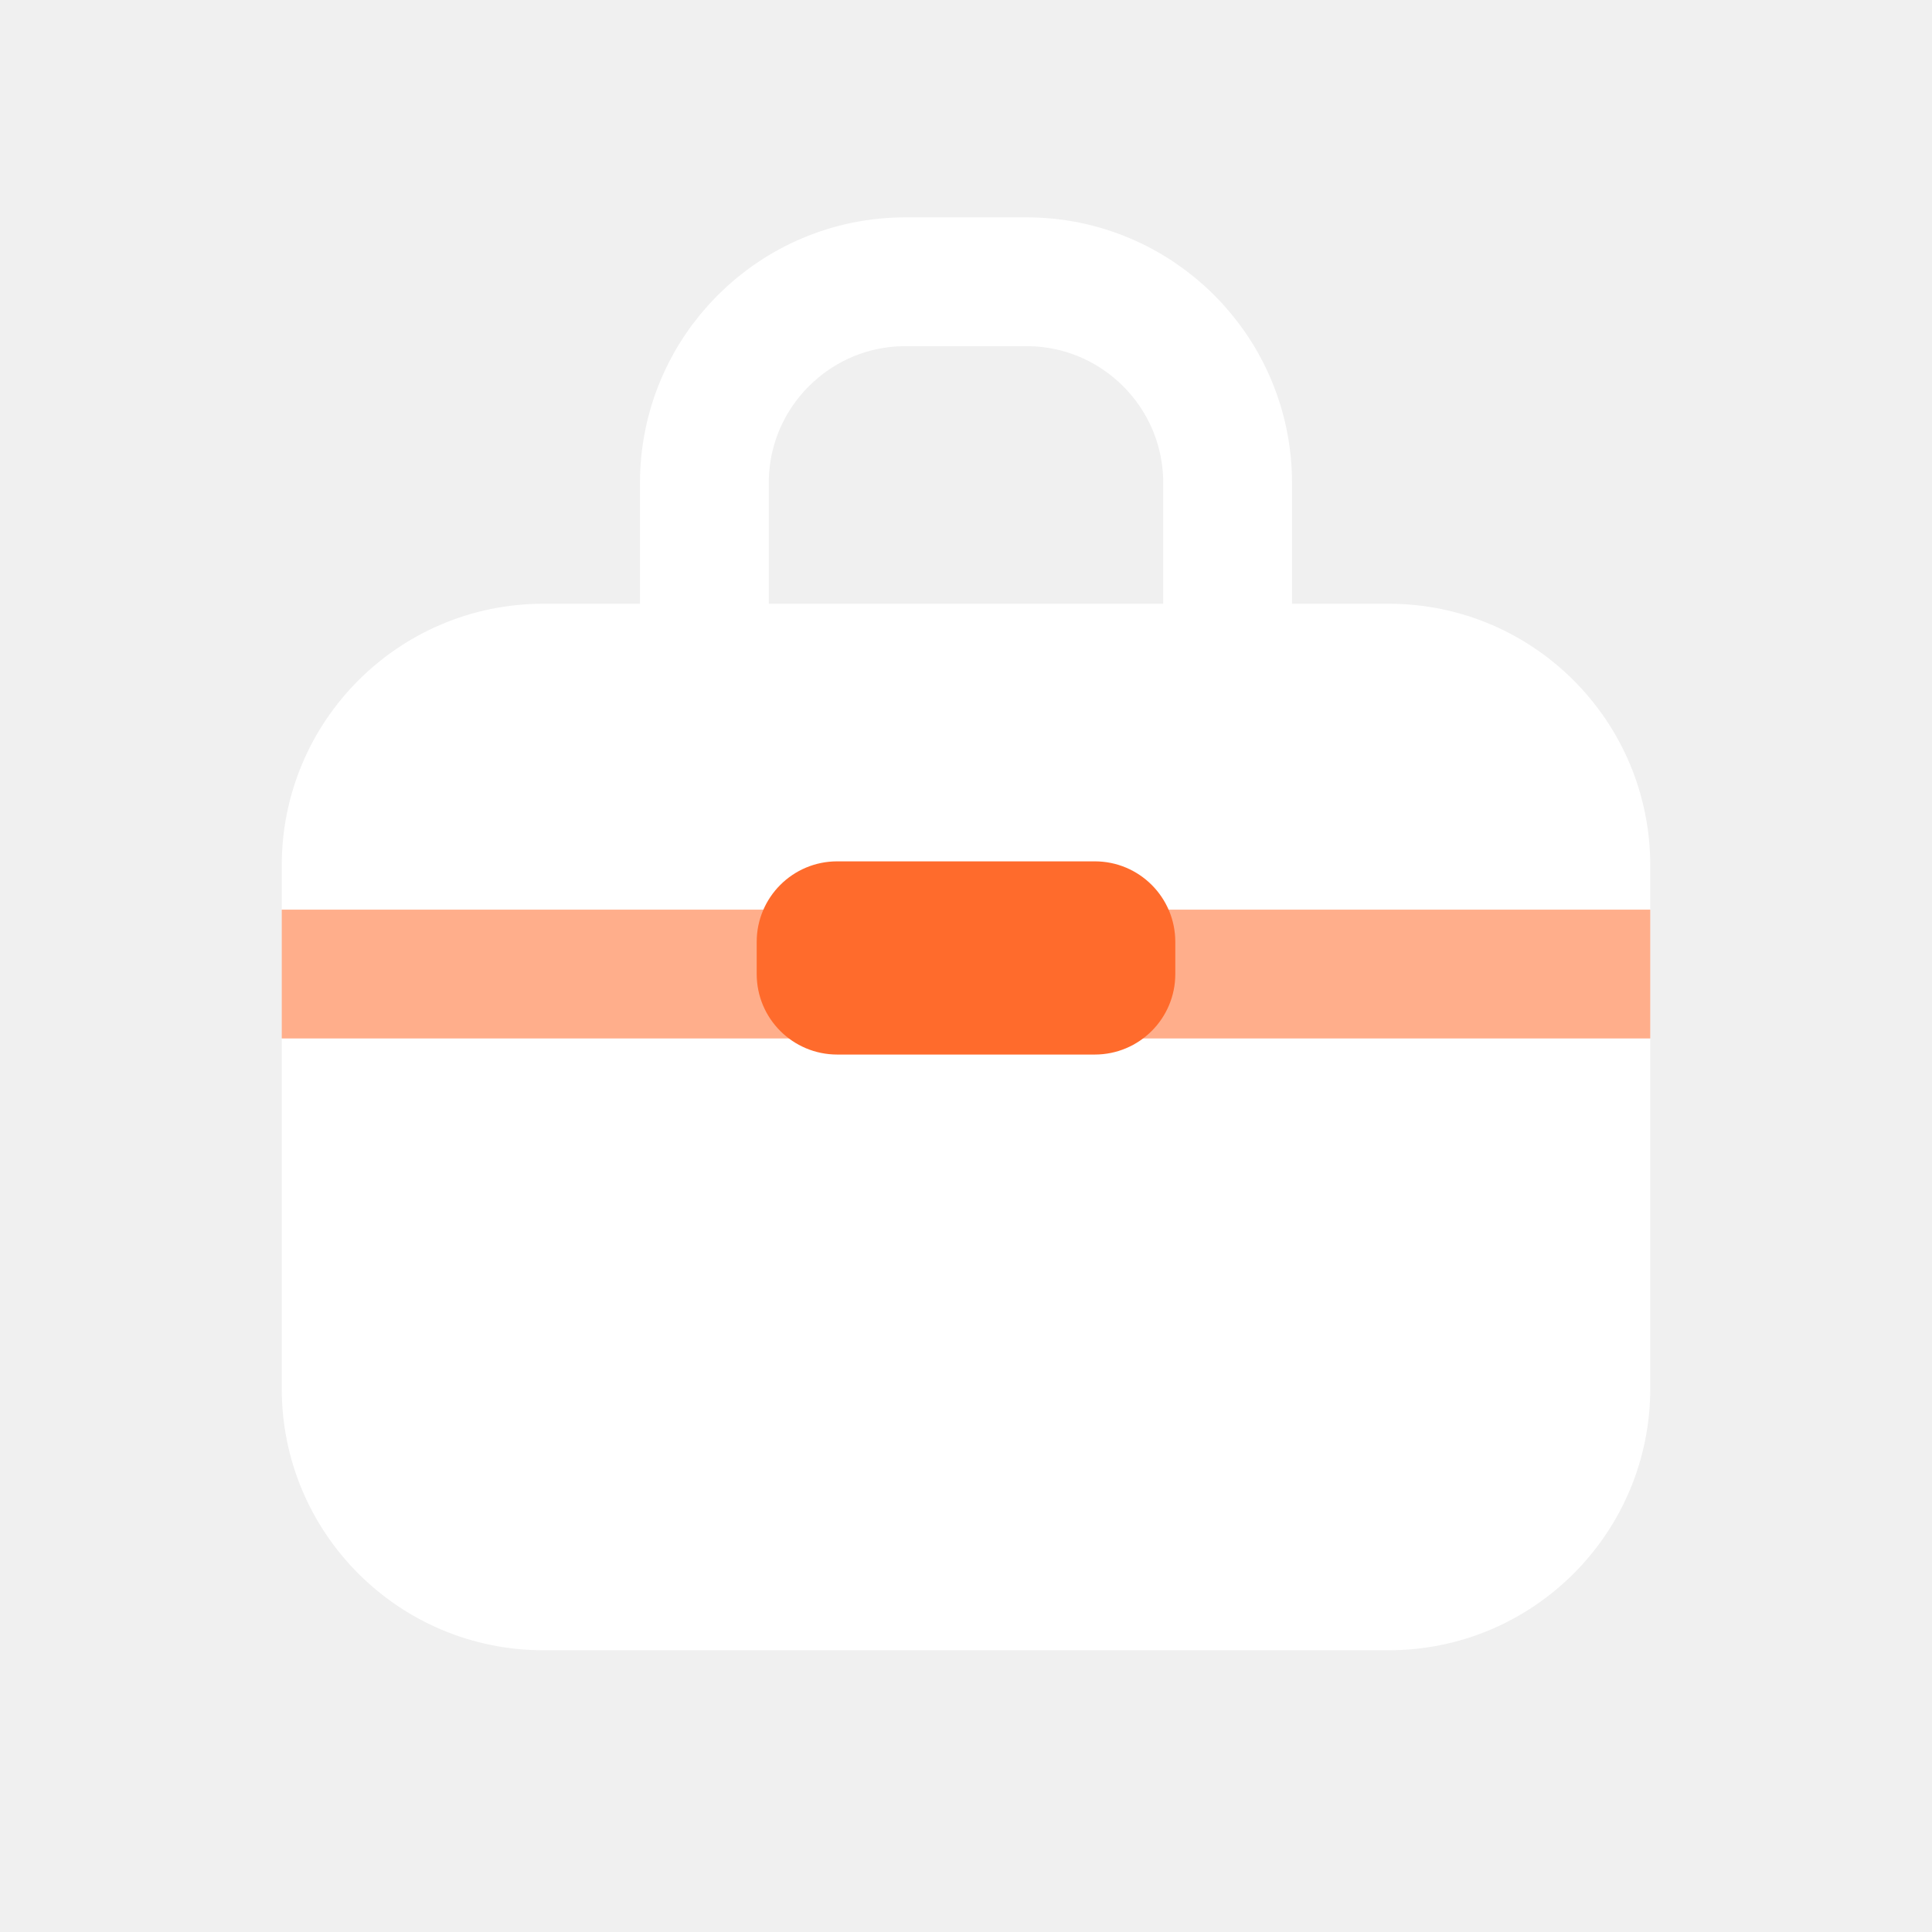
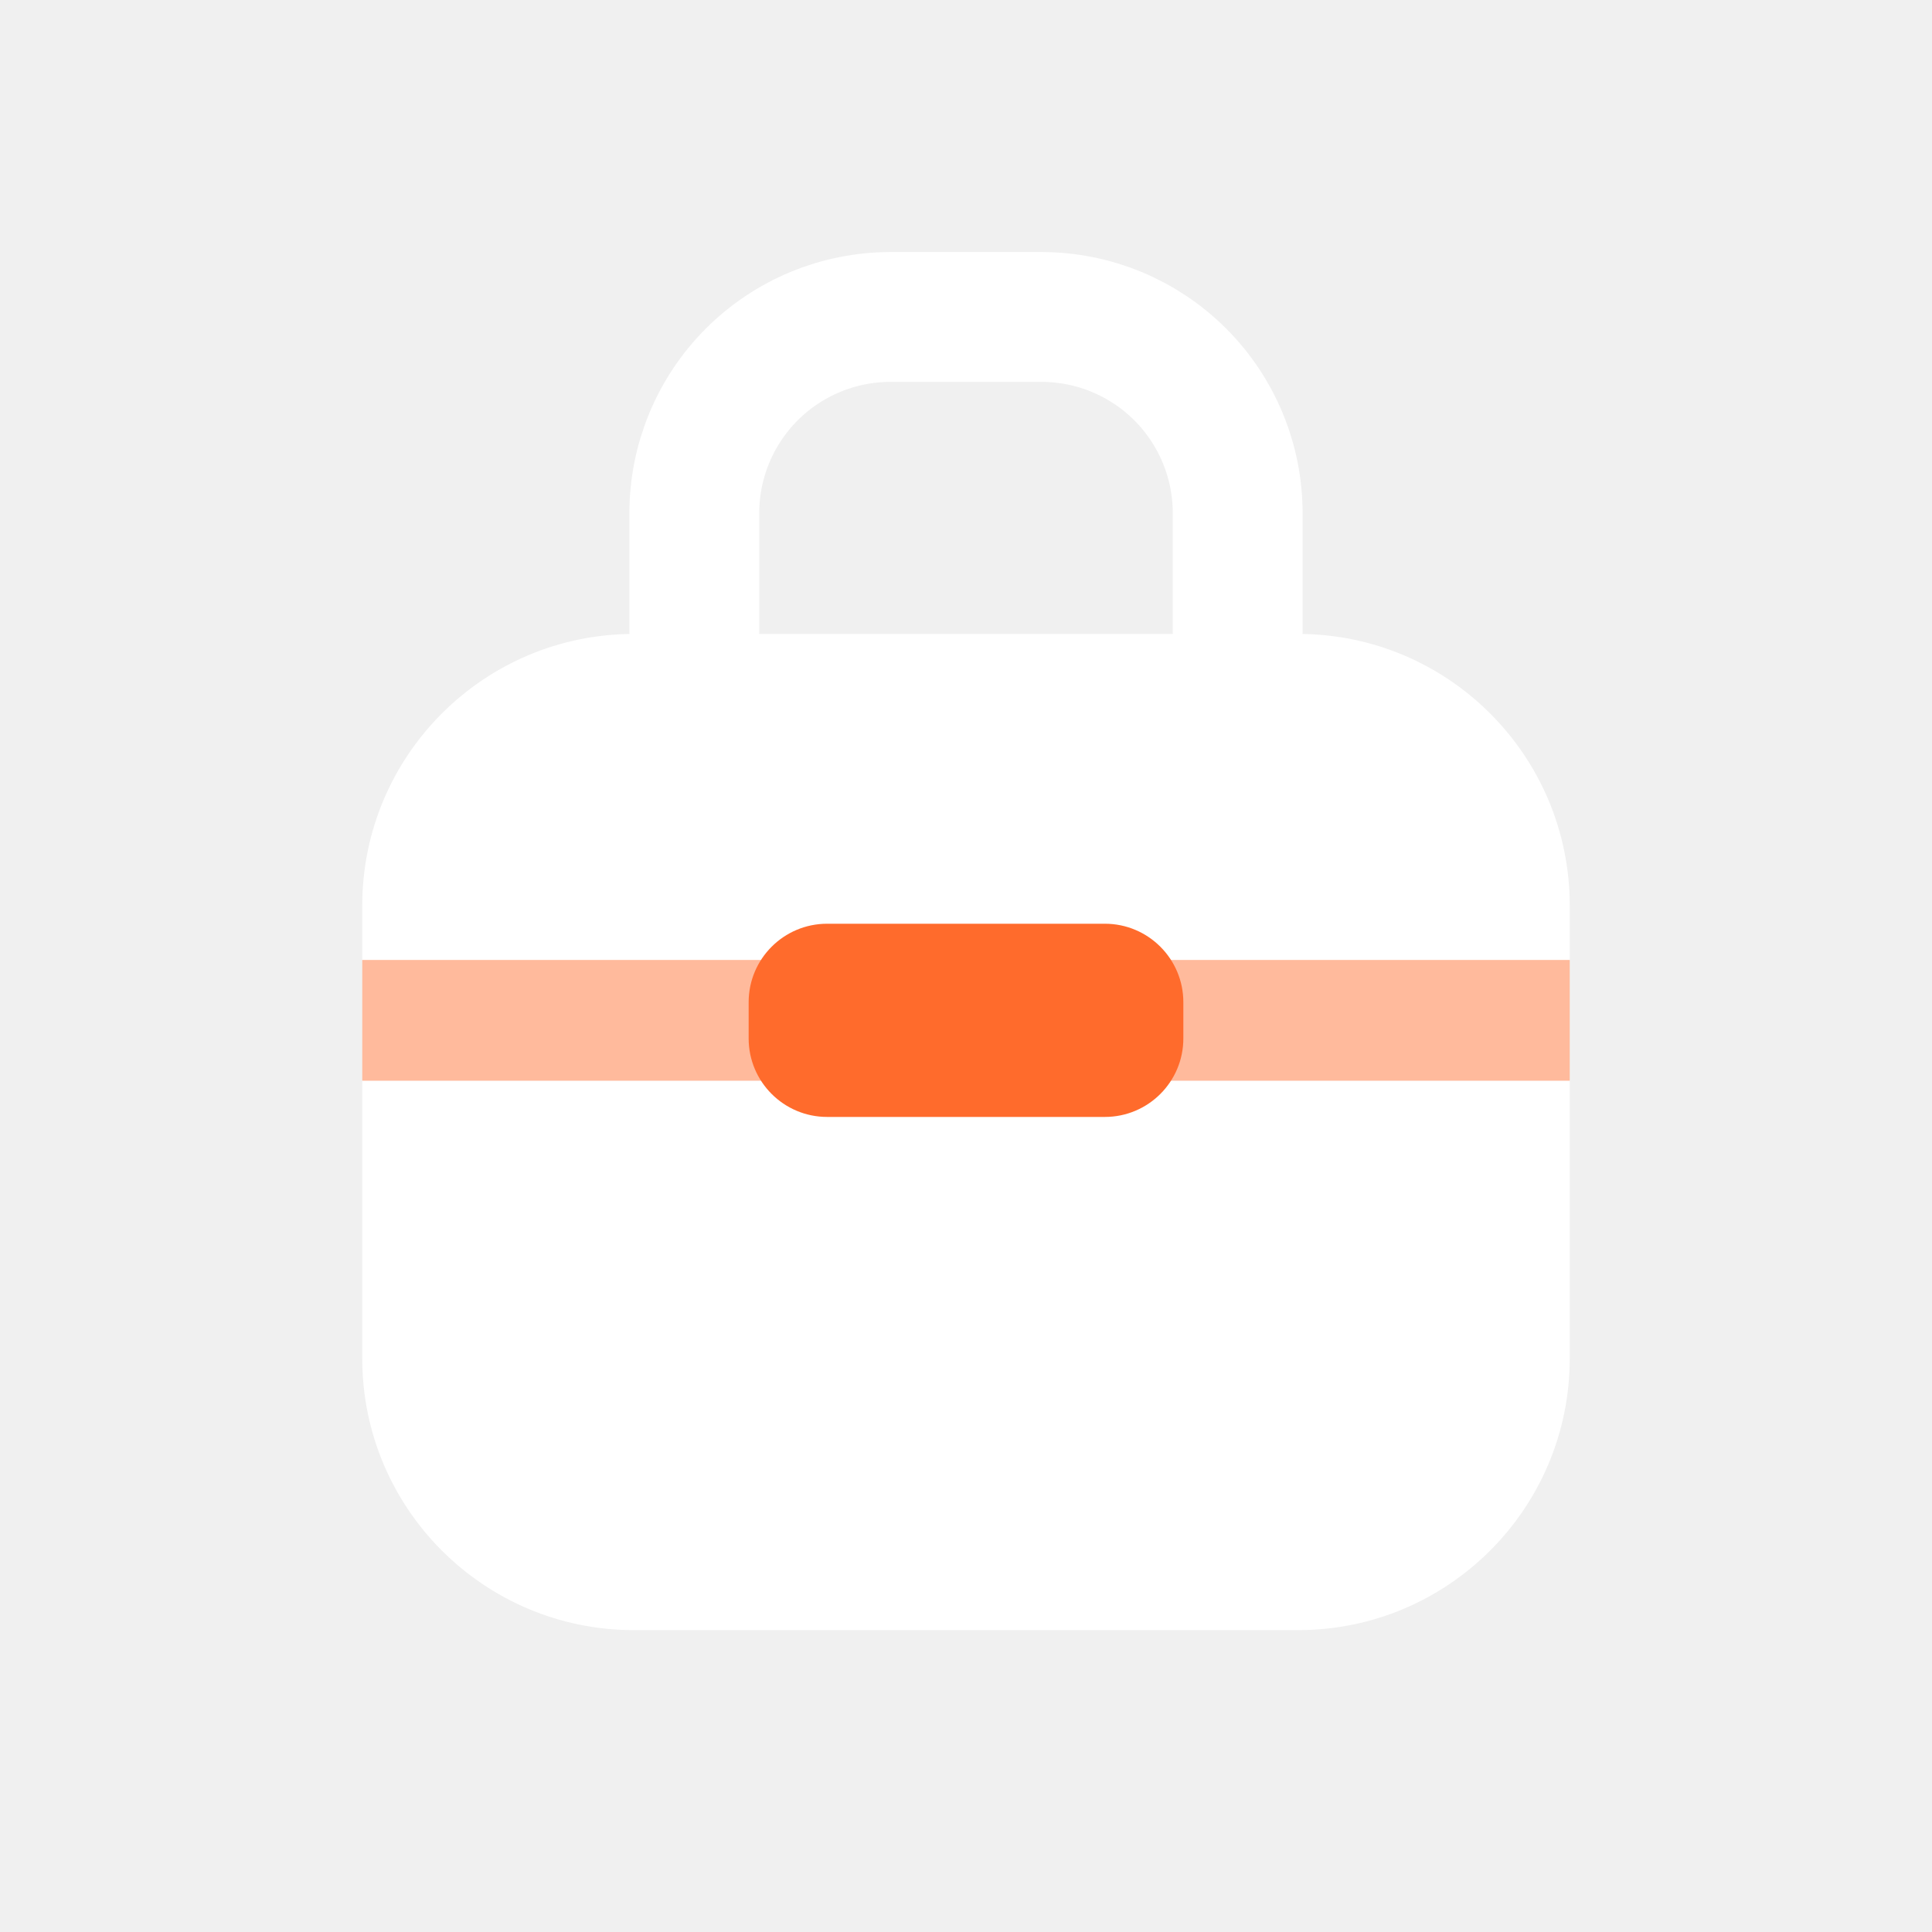
- <svg xmlns="http://www.w3.org/2000/svg" width="48" height="48" viewBox="0 0 48 48" fill="none" role="img" aria-label="Packed">
-   <path d="M17.5 15 V12 A5 5 0 0 1 22.5 7 H25.5 A5 5 0 0 1 30.5 12 V15" stroke="#FFFFFF" stroke-width="3.2" stroke-linecap="round" fill="none" />
-   <rect x="7" y="15" width="34" height="26" rx="6.5" fill="#FFFFFF" />
-   <rect x="7" y="22.6" width="34" height="3.2" fill="#FF6B2C" opacity="0.55" />
-   <rect x="18.8" y="21.4" width="10.4" height="4.8" rx="2" fill="#FF6B2C" />
+ <svg xmlns="http://www.w3.org/2000/svg" width="500" height="500" viewBox="0 0 500 500" fill="none">
+   <path d="M179.688 164.062V132.812C179.688 119.344 185.038 106.428 194.561 96.905C204.084 87.381 217.001 82.031 230.469 82.031H269.531C282.999 82.031 295.916 87.381 305.439 96.905C314.962 106.428 320.312 119.344 320.312 132.812V164.062" stroke="white" stroke-width="33.6" stroke-linecap="round" />
+   <path d="M335.938 164.062H164.062C125.23 164.062 93.75 195.542 93.75 234.375V351.562C93.75 390.395 125.23 421.875 164.062 421.875H335.938C374.77 421.875 406.25 390.395 406.25 351.562V234.375C406.25 195.542 374.77 164.062 335.938 164.062Z" fill="white" />
+   <path opacity="0.85" d="M406.25 248.438H93.75V279.688H406.25V248.438Z" fill="#FF6B2C" fill-opacity="0.55" />
+   <path d="M285.938 239.062H214.063C202.844 239.062 193.75 248.157 193.75 259.375V268.75C193.75 279.968 202.844 289.062 214.063 289.062H285.938C297.156 289.062 306.25 279.968 306.25 268.75V259.375C306.25 248.157 297.156 239.062 285.938 239.062Z" fill="#FF6B2C" />
</svg>
